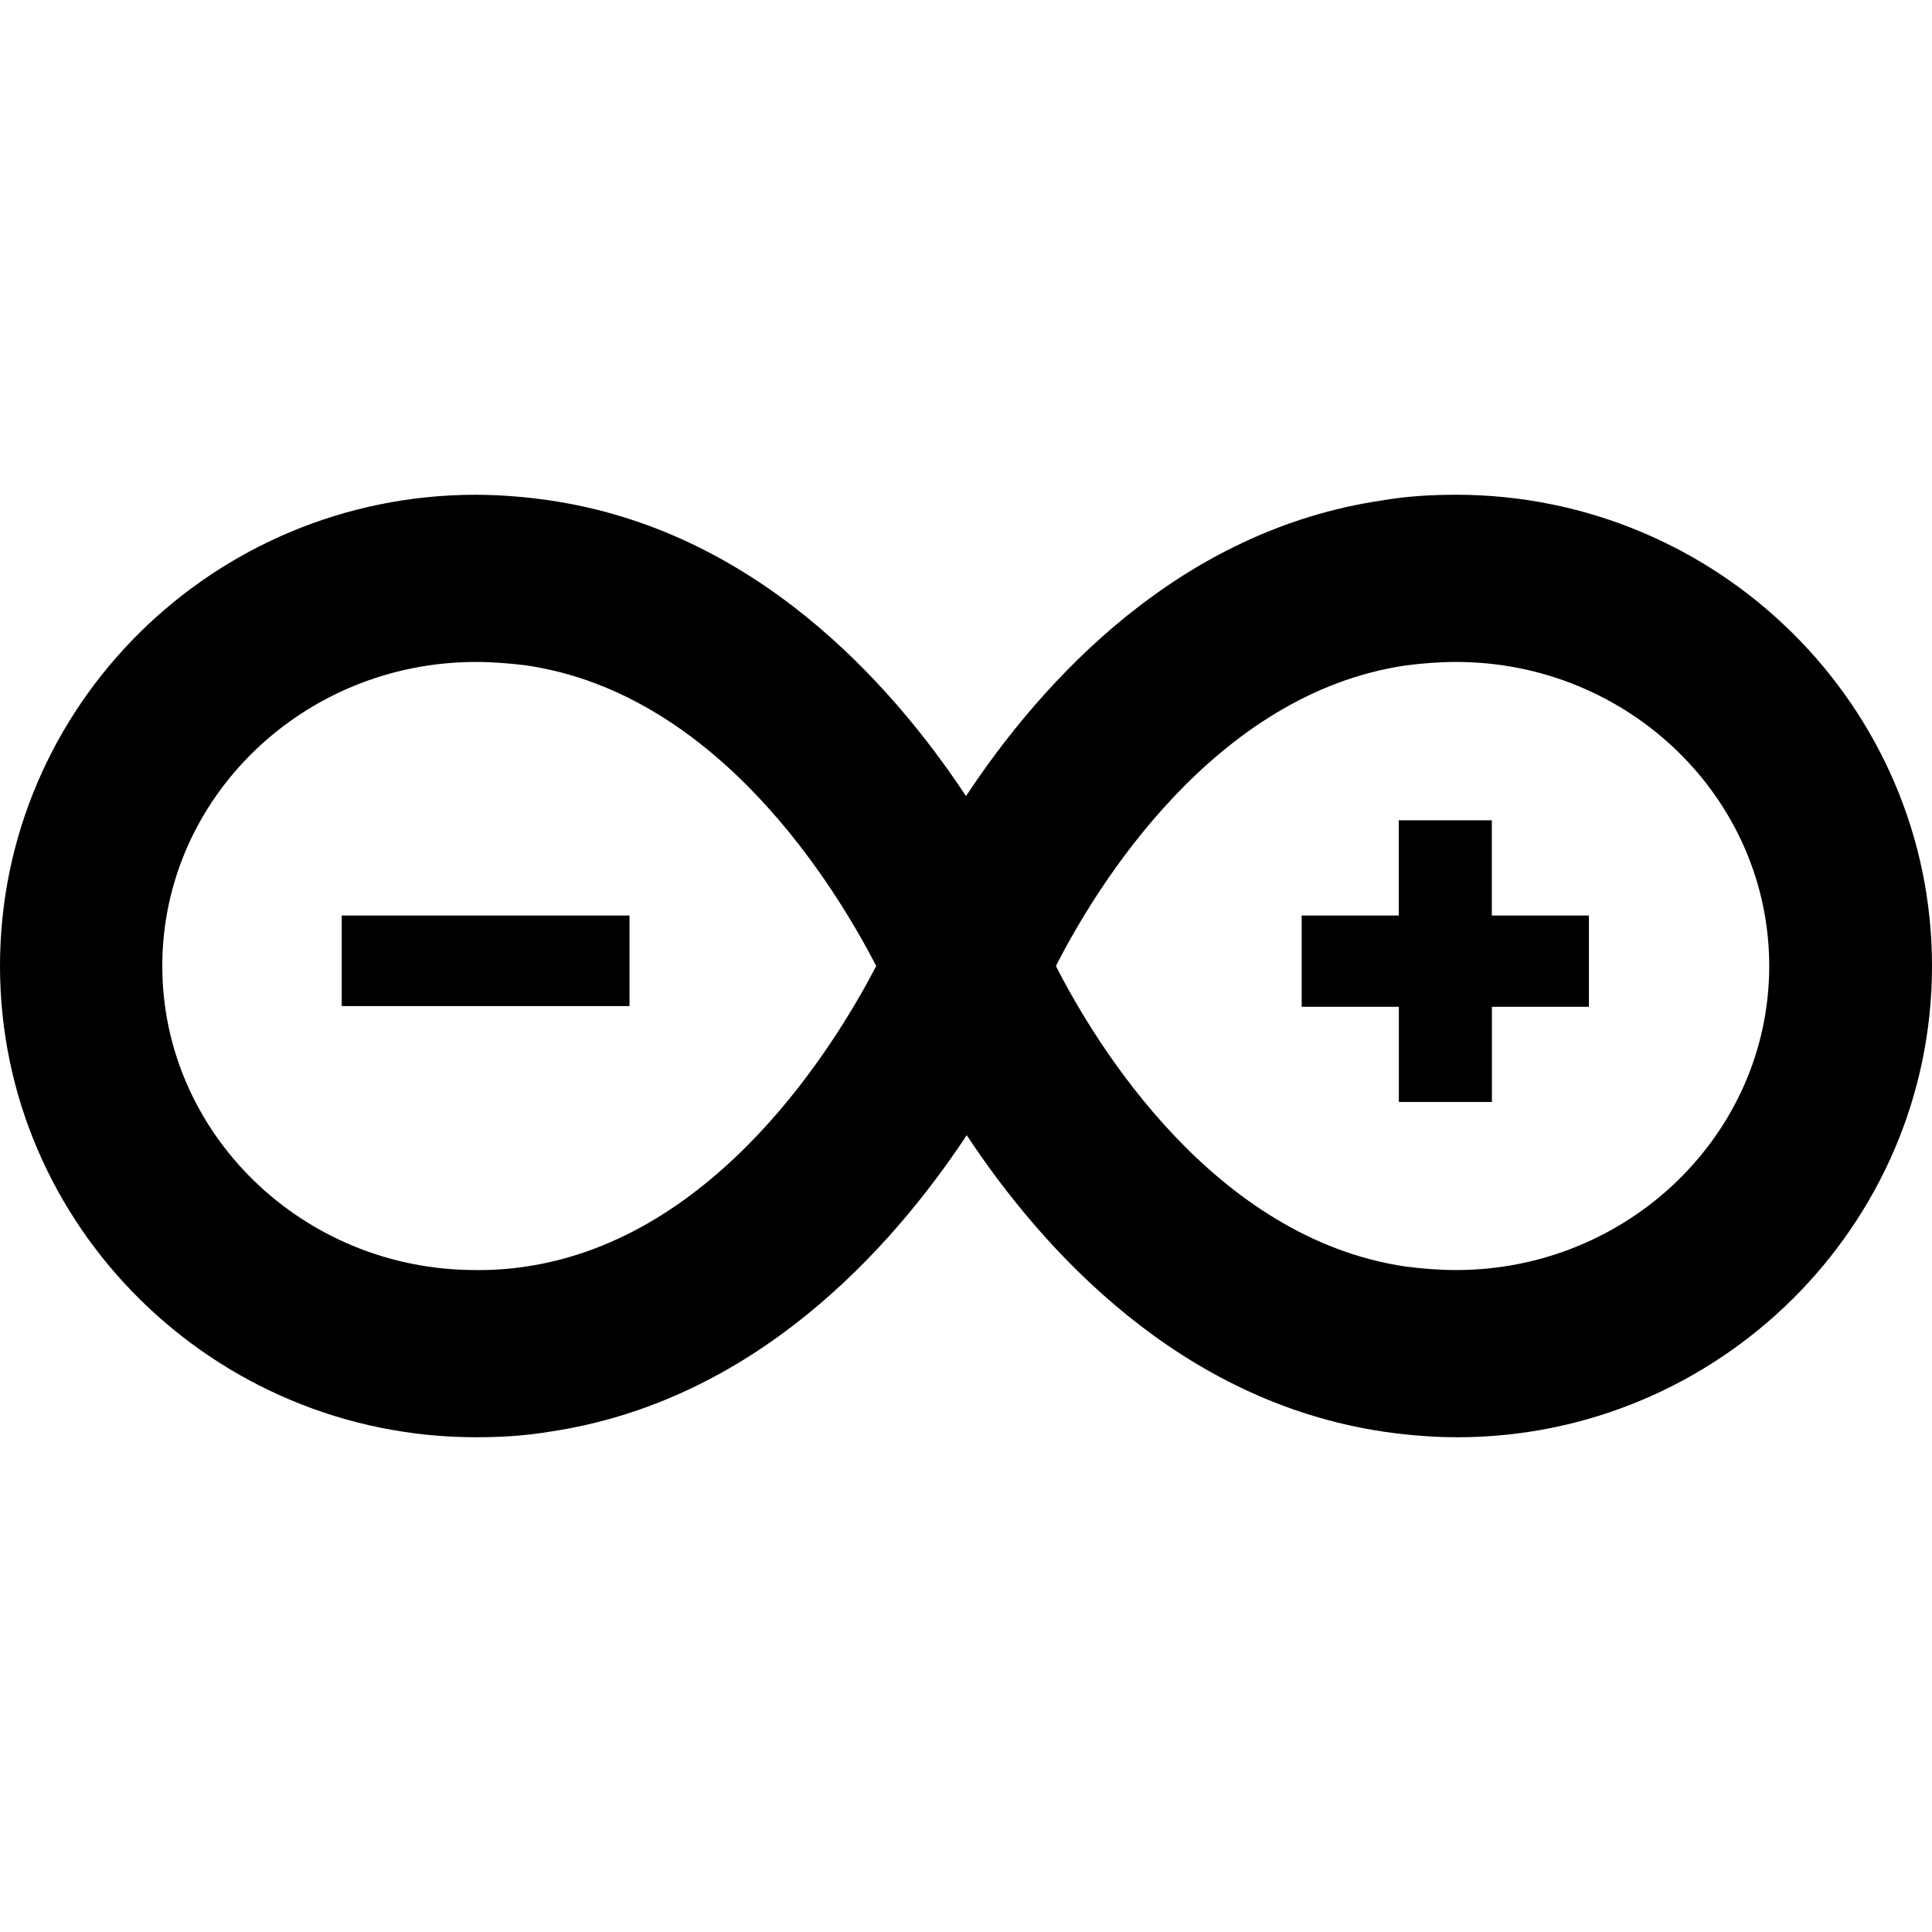
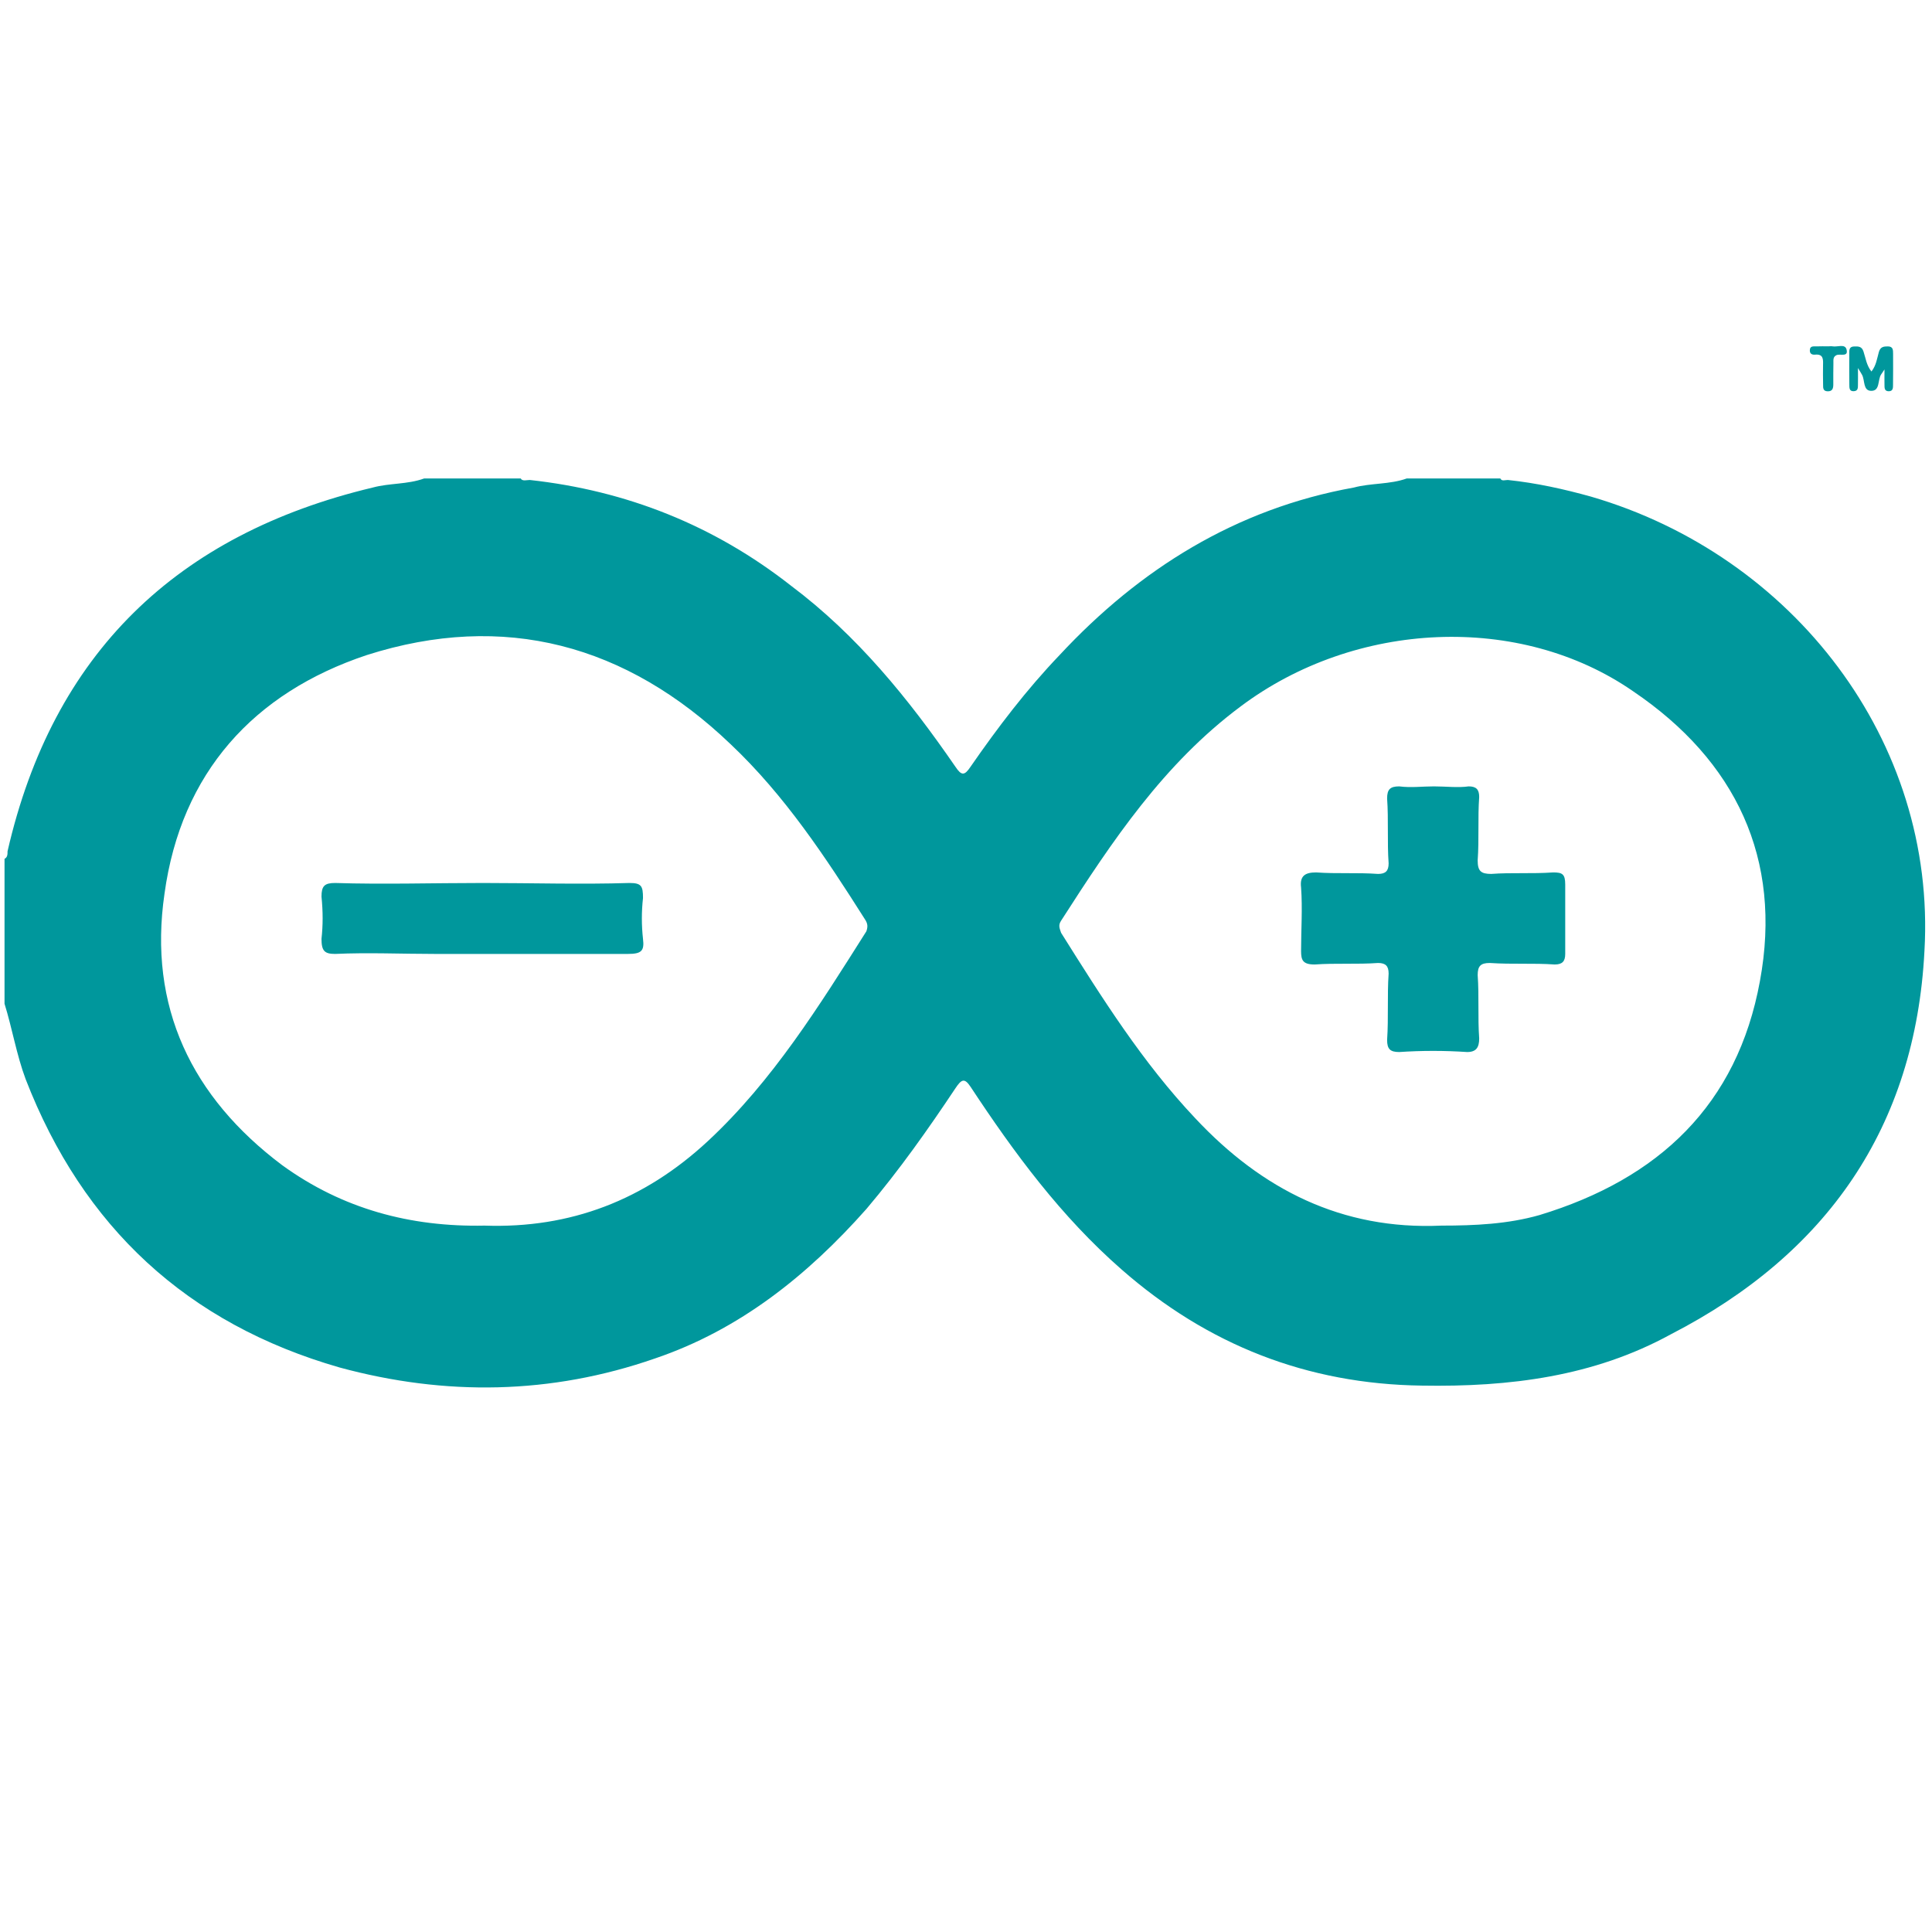
- <svg xmlns="http://www.w3.org/2000/svg" role="img" viewBox="0 0 24 24">
-   <path d="M18.087 6.146c-.3 0-.607.017-.907.069-2.532.367-4.23 2.239-5.18 3.674-.95-1.435-2.648-3.307-5.18-3.674a6.49 6.49 0 0 0-.907-.069C2.648 6.146 0 8.77 0 12s2.656 5.854 5.913 5.854c.3 0 .607-.017.916-.069 2.531-.376 4.23-2.247 5.18-3.683.949 1.436 2.647 3.307 5.18 3.683.299.043.607.069.915.069C21.344 17.854 24 15.23 24 12s-2.656-5.854-5.913-5.854zM6.53 15.734a3.837 3.837 0 0 1-.625.043c-2.148 0-3.889-1.7-3.889-3.777 0-2.085 1.749-3.777 3.898-3.777.208 0 .416.017.624.043 2.39.35 3.847 2.768 4.347 3.734-.508.974-1.974 3.384-4.355 3.734zm11.558.043c-.208 0-.416-.017-.624-.043-2.39-.35-3.856-2.768-4.347-3.734.491-.966 1.957-3.384 4.347-3.734.208-.026.416-.043.624-.043 2.149 0 3.89 1.7 3.89 3.777 0 2.085-1.75 3.777-3.89 3.777zm1.65-4.404v1.134h-1.205v1.182h-1.156v-1.182H16.17v-1.134h1.206V10.19h1.156v1.183h1.206zM4.246 12.498H7.82v-1.125H4.245v1.125z" />
+ <svg xmlns="http://www.w3.org/2000/svg" viewBox="0 0 128 128">
+   <g fill="#00979c" fill-rule="evenodd">
+     <path d="M.3 66.5v-9.6c.2-.1.2-.3.2-.5 3-13.1 11.2-21 24.2-24.1 1.1-.3 2.3-.2 3.4-.6h6.4c.1.2.4.1.6.1 6.4.7 12.2 3 17.3 7 4.4 3.3 7.8 7.5 10.9 12 .4.6.6.6 1 0 1.8-2.6 3.7-5.1 5.9-7.4 5.3-5.7 11.7-9.7 19.5-11.1 1.1-.3 2.4-.2 3.5-.6h6.2c.1.2.3.1.5.1 1.9.2 3.7.6 5.5 1.1 13.4 3.9 22.9 16.2 22.1 30.1-.6 11.7-6.5 20.1-16.8 25.4-5.1 2.8-10.7 3.5-16.5 3.4-7.6-.1-14.2-2.7-19.9-7.7-4-3.5-7.1-7.7-10-12.1-.4-.6-.6-.5-1 .1-1.8 2.7-3.7 5.4-5.9 8-3.9 4.4-8.4 8-14 9.9-6.9 2.4-13.9 2.5-20.9.6-10.1-2.9-17-9.3-20.8-19.1-.6-1.6-.9-3.4-1.4-5zm31.8 14.7c5.7.2 10.6-1.7 14.8-5.6 4.3-4 7.4-9 10.5-13.9.1-.3.1-.5-.1-.8-2.6-4.1-5.3-8.2-8.9-11.6-6.9-6.6-15-8.8-24.1-5.9-7.5 2.5-12.3 7.8-13.4 15.8-1.1 7.5 1.8 13.5 7.8 18 4 2.9 8.5 4.1 13.4 4zm63.4 0c2.2 0 4.4-.1 6.5-.7 7.9-2.4 13.1-7.3 14.6-15.5 1.5-8.1-1.6-14.6-8.4-19.2-7.5-5.2-18.4-4.7-26 1-5.1 3.8-8.5 8.9-11.9 14.2-.2.3-.1.5 0 .8 2.7 4.3 5.4 8.6 8.9 12.3 4.4 4.7 9.7 7.4 16.3 7.1zm0 0" />
+     <path d="M32 58.5c3.2 0 6.5.1 9.7 0 .8 0 .9.2.9 1-.1.9-.1 1.8 0 2.7.1.8-.1 1-1 1H28.8c-2.2 0-4.4-.1-6.6 0-.7 0-.9-.2-.9-1 .1-.9.1-1.8 0-2.8 0-.7.2-.9.9-.9 3.2.1 6.5 0 9.8 0zm63-6.4c.8 0 1.6.1 2.3 0 .5 0 .7.2.7.7-.1 1.4 0 2.8-.1 4.2 0 .7.2.9.9.9 1.3-.1 2.7 0 4.1-.1.6 0 .8.1.8.8v4.6c0 .5-.2.7-.7.7-1.4-.1-2.8 0-4.3-.1-.6 0-.8.2-.8.8.1 1.4 0 2.8.1 4.2 0 .6-.2.9-.8.9-1.5-.1-3-.1-4.5 0-.6 0-.8-.2-.8-.8.1-1.5 0-2.9.1-4.4 0-.5-.2-.7-.7-.7-1.4.1-2.8 0-4.2.1-.8 0-.9-.3-.9-.9 0-1.4.1-2.8 0-4.2-.1-.8.3-1 1-1 1.4.1 2.7 0 4.1.1.5 0 .7-.2.7-.7-.1-1.4 0-2.9-.1-4.3 0-.6.2-.8.8-.8.8.1 1.5 0 2.3 0zm29.852-27.623c-.133.199-.18.265-.223.332-.242.363-.055 1.097-.664 1.086-.54-.012-.403-.684-.594-1.051-.05-.098-.11-.188-.277-.461 0 .504.008.789 0 1.078-.008.195.035.441-.274.457-.312.016-.293-.234-.297-.43-.007-.68-.007-1.355-.003-2.031 0-.23-.036-.496.324-.504.27-.004.504-.015.617.336.144.43.195.91.527 1.324.317-.402.371-.867.492-1.293.102-.347.317-.37.598-.37.356.003.34.253.344.488.004.68.004 1.355-.004 2.035-.004.191.023.445-.281.449-.305 0-.282-.242-.285-.442-.008-.289 0-.574 0-1.003zm-3.712-1.532c.087 0 .18-.015.262 0 .325.063.828-.187.934.2.144.543-.426.27-.668.386-.242.117-.195.332-.2.528-.011.468-.007.937-.007 1.406 0 .258-.05.473-.383.46-.305-.01-.293-.234-.293-.437a36.975 36.975 0 01-.004-1.316c.012-.375.016-.727-.523-.676-.188.016-.352-.039-.352-.277 0-.328.254-.262.442-.27.265-.012.527-.004.793-.004zm0 0" />
+   </g>
</svg>
